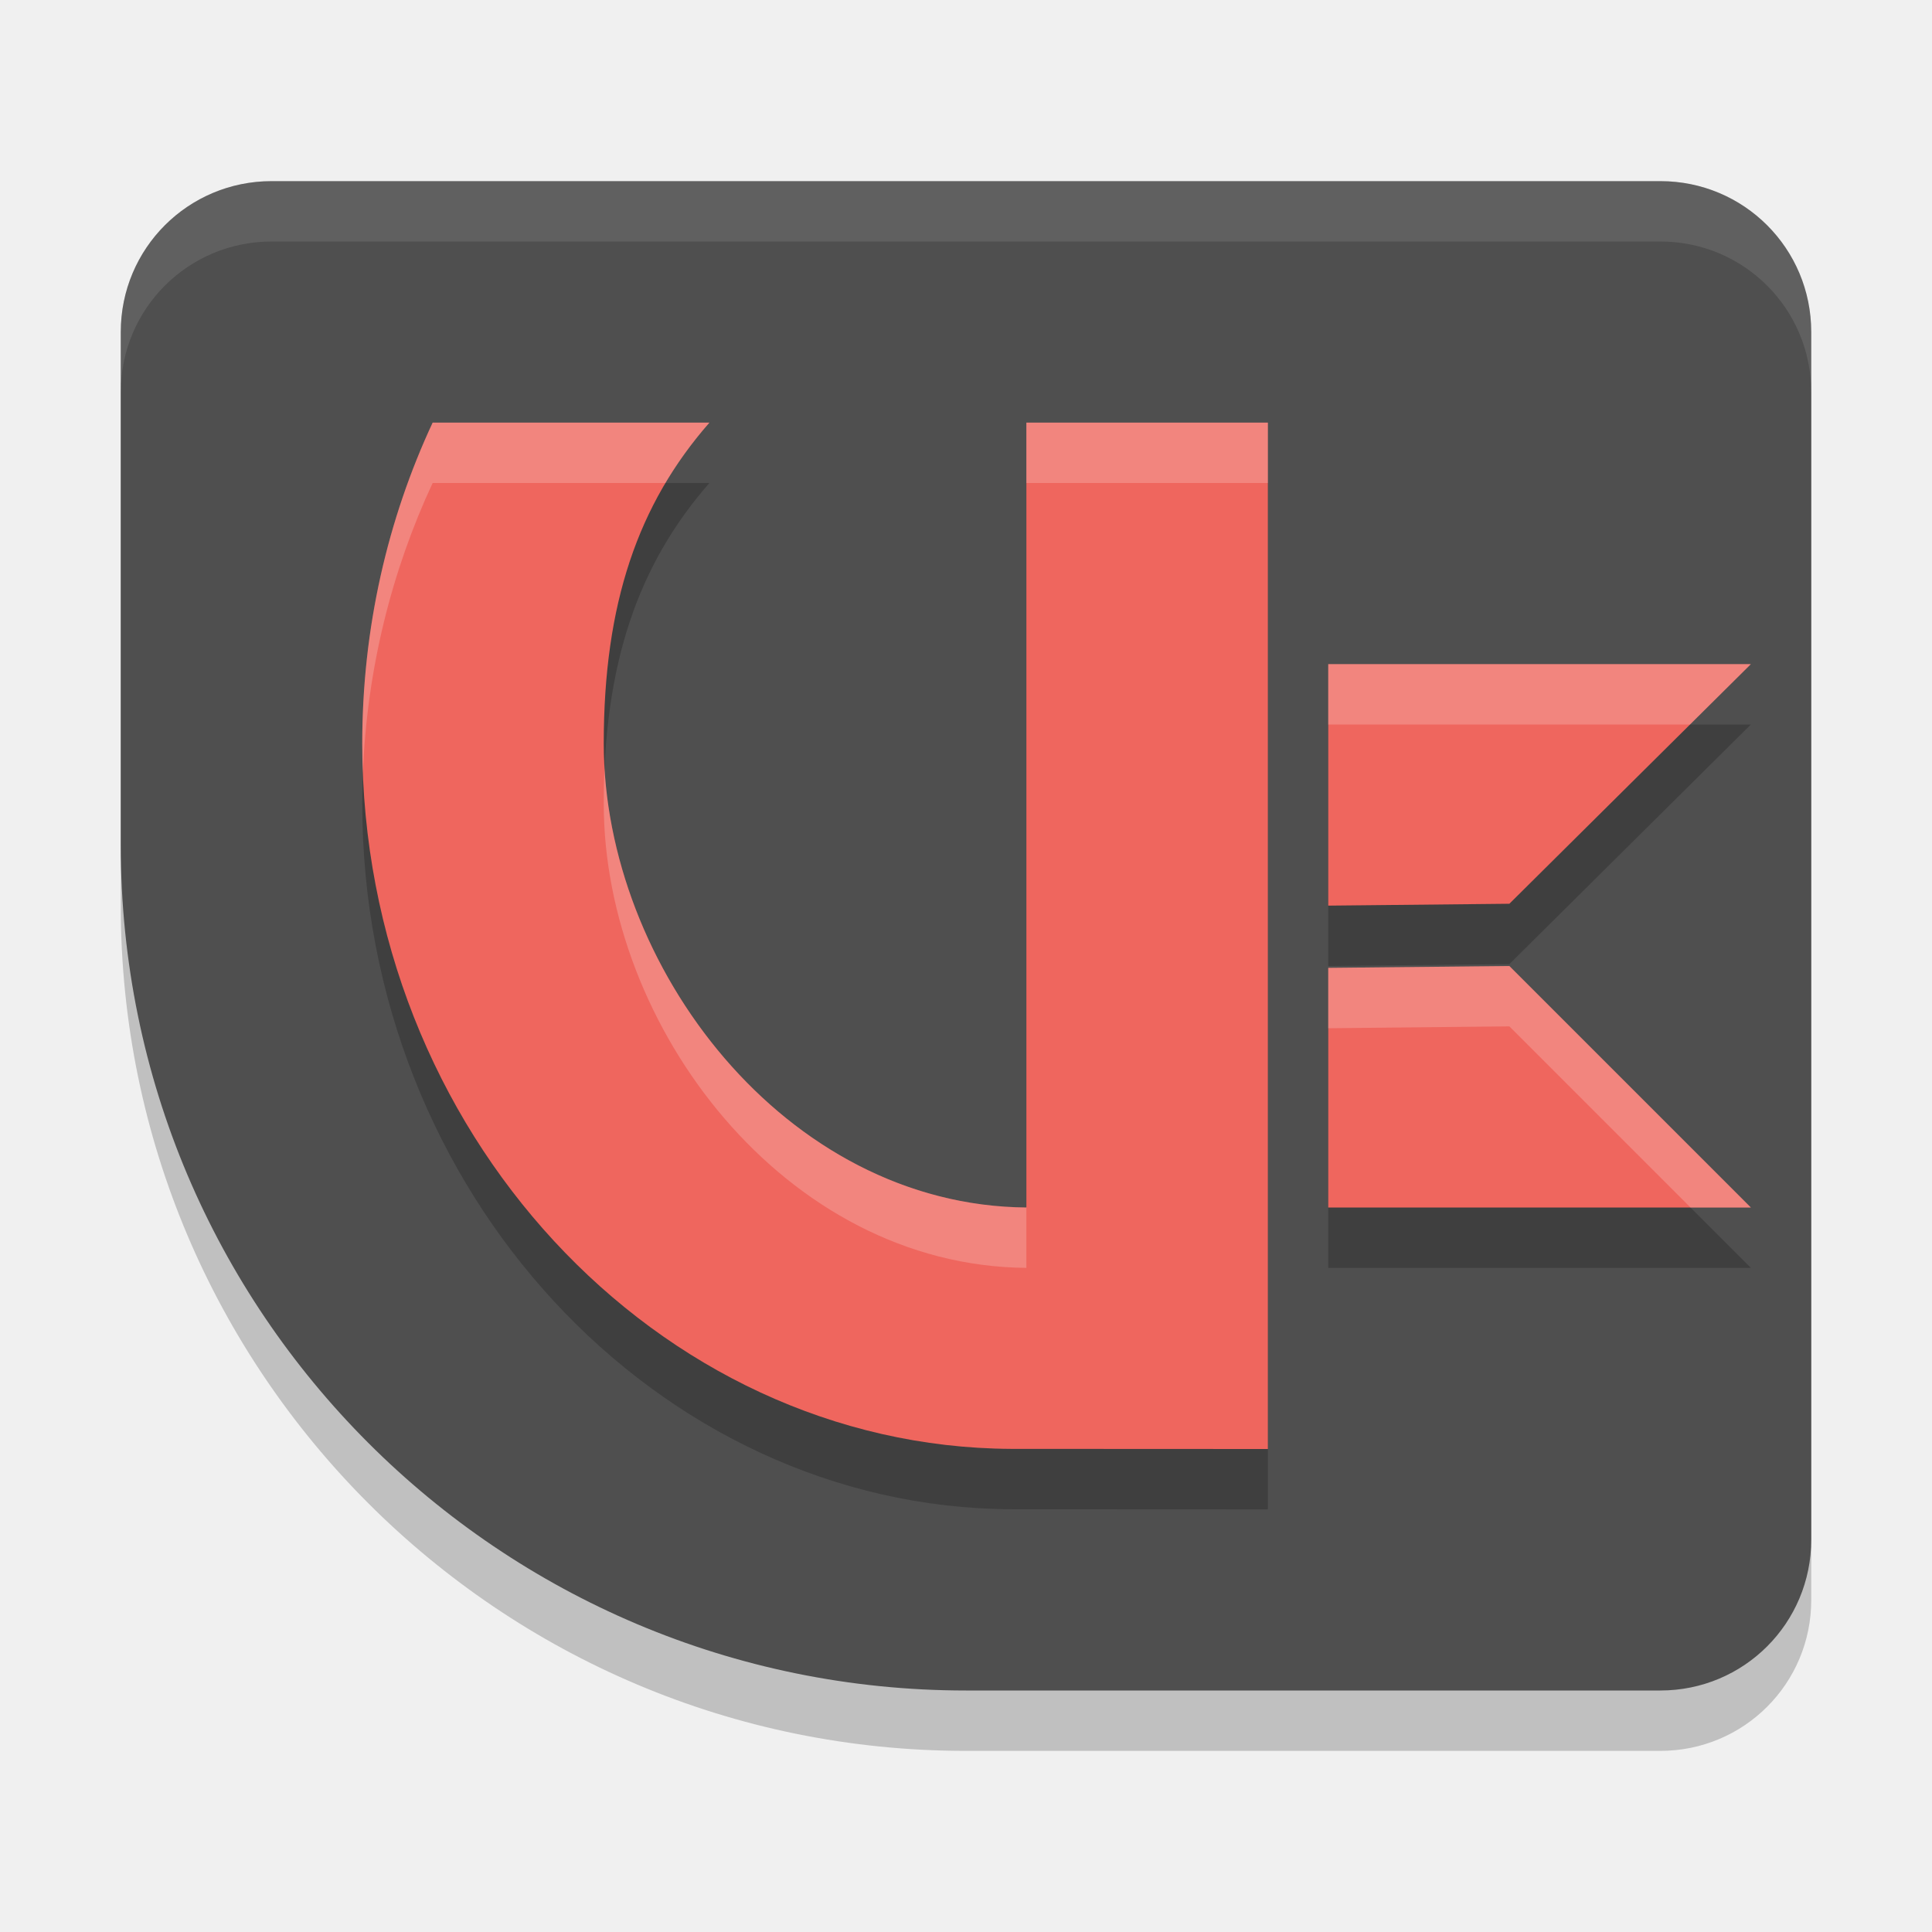
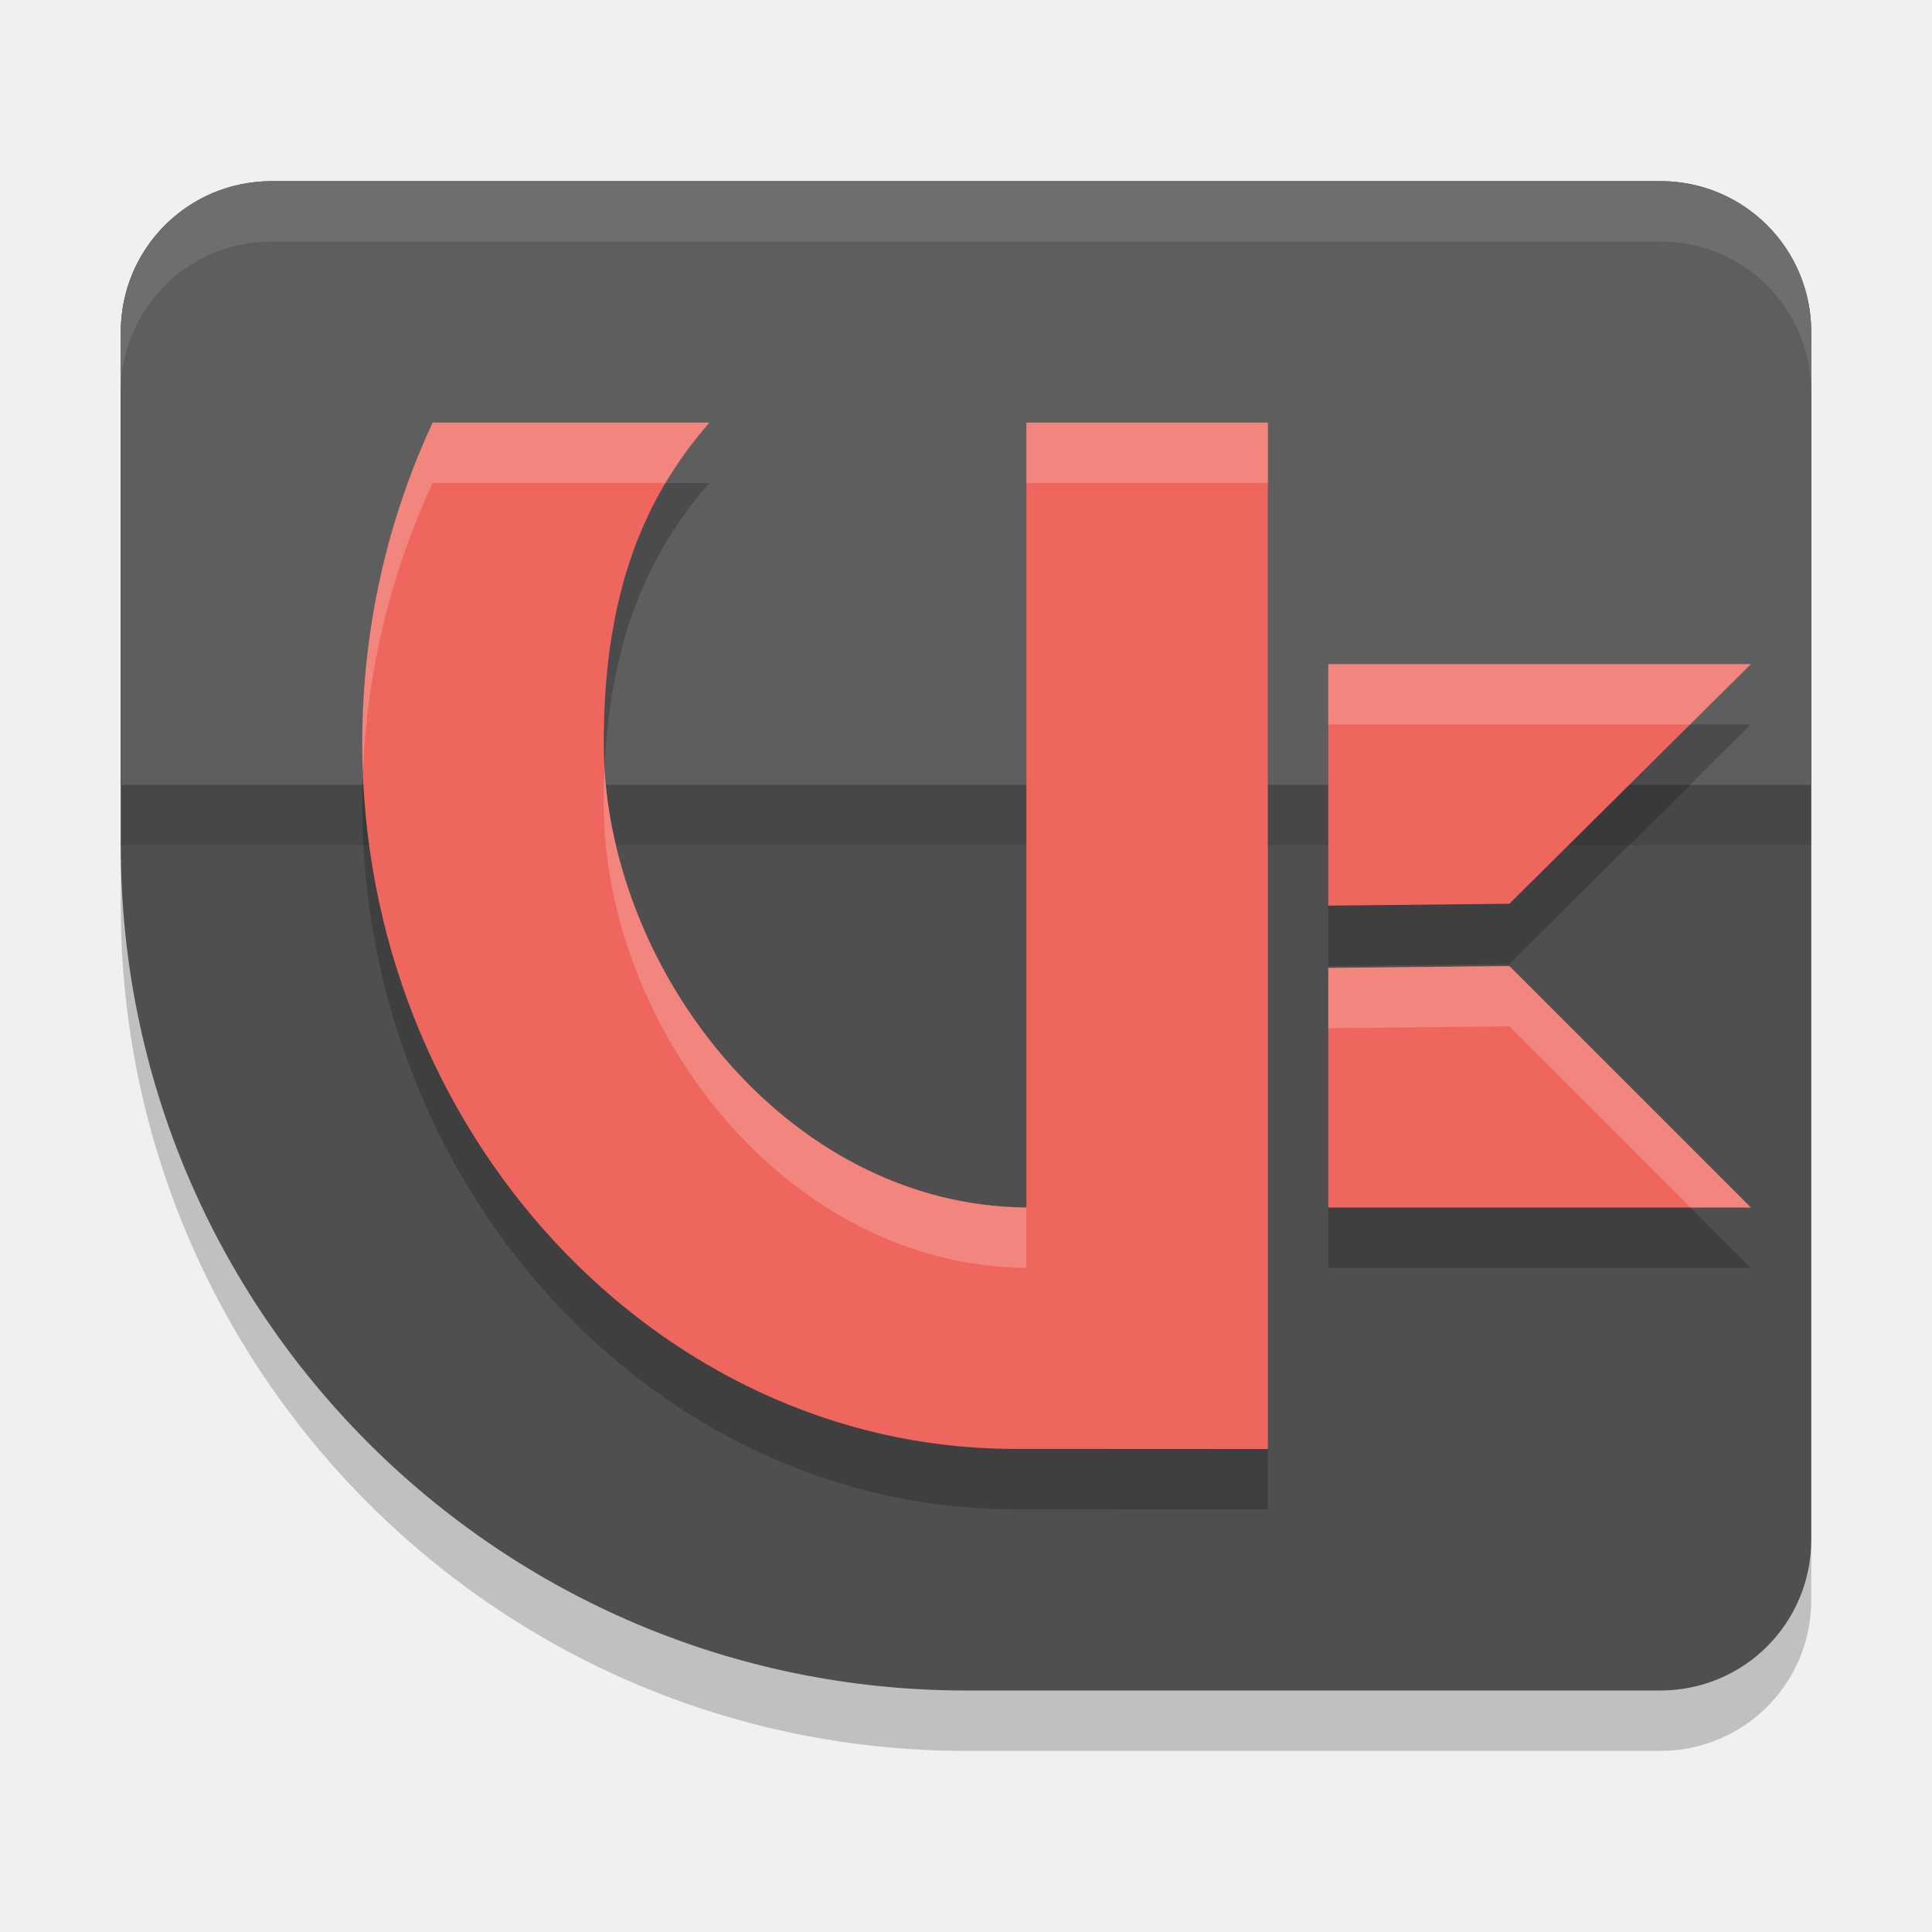
<svg xmlns="http://www.w3.org/2000/svg" width="32" height="32" version="1.1">
  <path d="m4.5 4c-1.385 0-2.5 1.115-2.5 2.5v8.5c0 7.732 6.268 14 14 14h11.5c1.385 0 2.5-1.115 2.5-2.5v-20c0-1.385-1.115-2.5-2.5-2.5zm0 0c-1.385 0-2.5 1.115-2.5 2.5v8.5c0 7.732 6.268 14 14 14h11.5c1.385 0 2.5-1.115 2.5-2.5v-20c0-1.385-1.115-2.5-2.5-2.5z" style="opacity:.2" />
  <path d="m4.5 3c-1.385 0-2.5 1.115-2.5 2.5v8.5c0 7.732 6.268 14 14 14h11.5c1.385 0 2.5-1.115 2.5-2.5v-20c0-1.385-1.115-2.5-2.5-2.5zm0 0c-1.385 0-2.5 1.115-2.5 2.5v8.5c0 7.732 6.268 14 14 14h11.5c1.385 0 2.5-1.115 2.5-2.5v-20c0-1.385-1.115-2.5-2.5-2.5z" style="fill:#4f4f4f" />
+   <path d="m4.5 4c-0.087 0-0.172 0.005-0.256 0.014-0.168 0.017-0.332 0.049-0.488 0.098-0.627 0.194-1.148 0.628-1.455 1.195-0.038 0.071-0.074 0.144-0.105 0.219-0.032 0.075-0.06 0.152-0.084 0.23-0.024 0.078-0.044 0.157-0.061 0.238-0.017 0.082-0.029 0.166-0.037 0.25-0.009 0.084-0.014 0.169-0.014 0.256v7.5h28v-7.5c0-1.385-1.115-2.5-2.5-2.5z" style="opacity:.1" />
+   <path d="m4.5 3c-0.087 0-0.172 0.005-0.256 0.014-0.168 0.017-0.332 0.049-0.488 0.098-0.627 0.194-1.148 0.628-1.455 1.195-0.038 0.071-0.074 0.144-0.105 0.219-0.032 0.075-0.06 0.152-0.084 0.23-0.024 0.078-0.044 0.157-0.061 0.238-0.017 0.082-0.029 0.166-0.037 0.25-0.009 0.084-0.014 0.169-0.014 0.256v7.5h28v-7.5c0-1.385-1.115-2.5-2.5-2.5z" style="fill:#5e5e5e" />
  <path d="M 7.166,8 C 6.423,9.595 6,11.4 6,13.312 6,19.74 10.887,24.97 16.75,24.998 L 21,25 V 8 H 17 V 21 C 13,20.967 10,17 10,13.312 10,11 10.567,9.351 11.75,8 Z M 22,12 v 4 L 25,15.969 29,12 Z m 3,5 -3,0.031 V 21 h 7 z" style="opacity:.2" />
  <path d="M 7.166,7 C 6.423,8.595 6,10.4 6,12.312 6,18.74 10.887,23.97 16.75,23.998 L 21,24 V 7 H 17 V 20 C 13,19.967 10,16 10,12.312 10,10 10.567,8.351 11.75,7 Z M 22,11 v 4 L 25,14.969 29,11 Z m 3,5 -3,0.031 V 20 h 7 z" style="fill:#ef665e" />
  <path d="M 7.166,7 C 6.423,8.595 6,10.4 6,12.312 6,12.479 6.003,12.644 6.01,12.809 6.077,11.083 6.488,9.455 7.166,8 H 11.021 C 11.231,7.647 11.474,7.316 11.75,7 Z M 17,7 v 1 h 4 V 7 Z m 5,4 v 1 h 5.992 L 29,11 Z M 10.012,12.73 C 10.003,12.92 10,13.113 10,13.312 10,17 13,20.967 17,21 V 20 C 13.151,19.968 10.226,16.294 10.012,12.73 Z M 25,16 22,16.031 v 1 L 25,17 l 3,3 h 1 z" style="fill:#ffffff;opacity:.2" />
  <path d="m4.5 3c-1.385 0-2.5 1.115-2.5 2.5v1c0-1.385 1.115-2.5 2.5-2.5h23c1.385 0 2.5 1.115 2.5 2.5v-1c0-1.385-1.115-2.5-2.5-2.5z" style="fill:#ffffff;opacity:.1" />
</svg>
